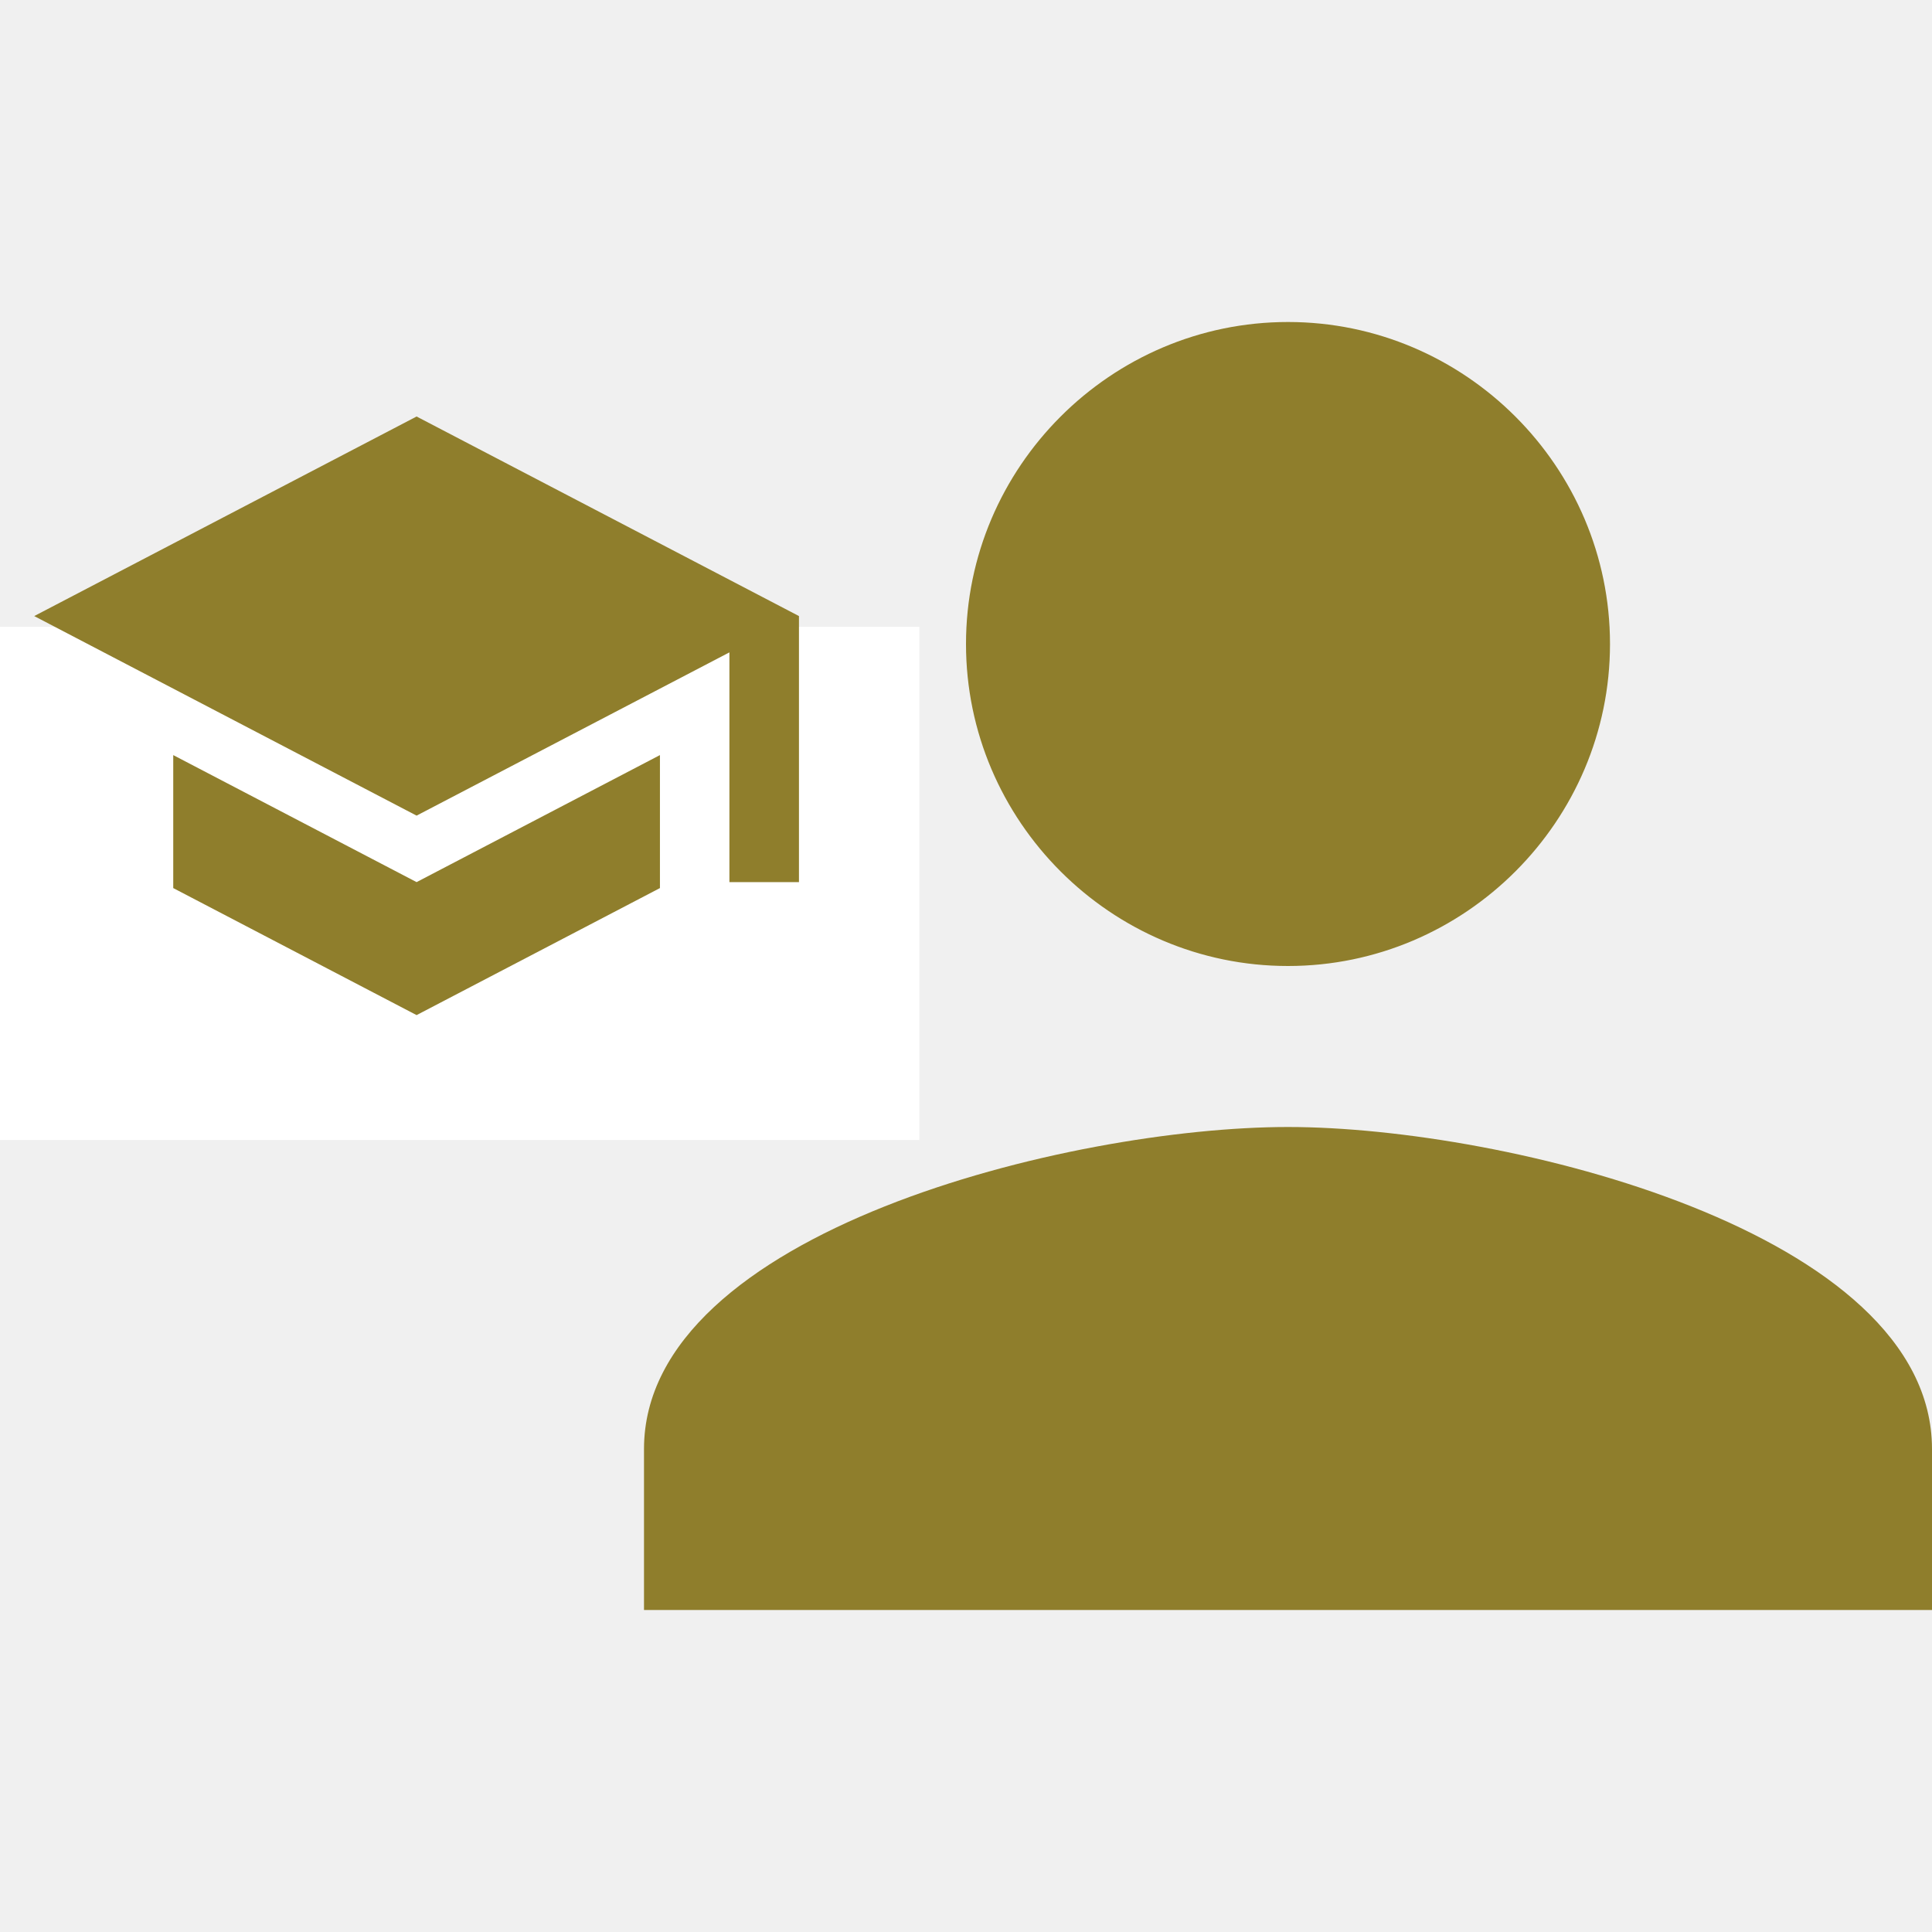
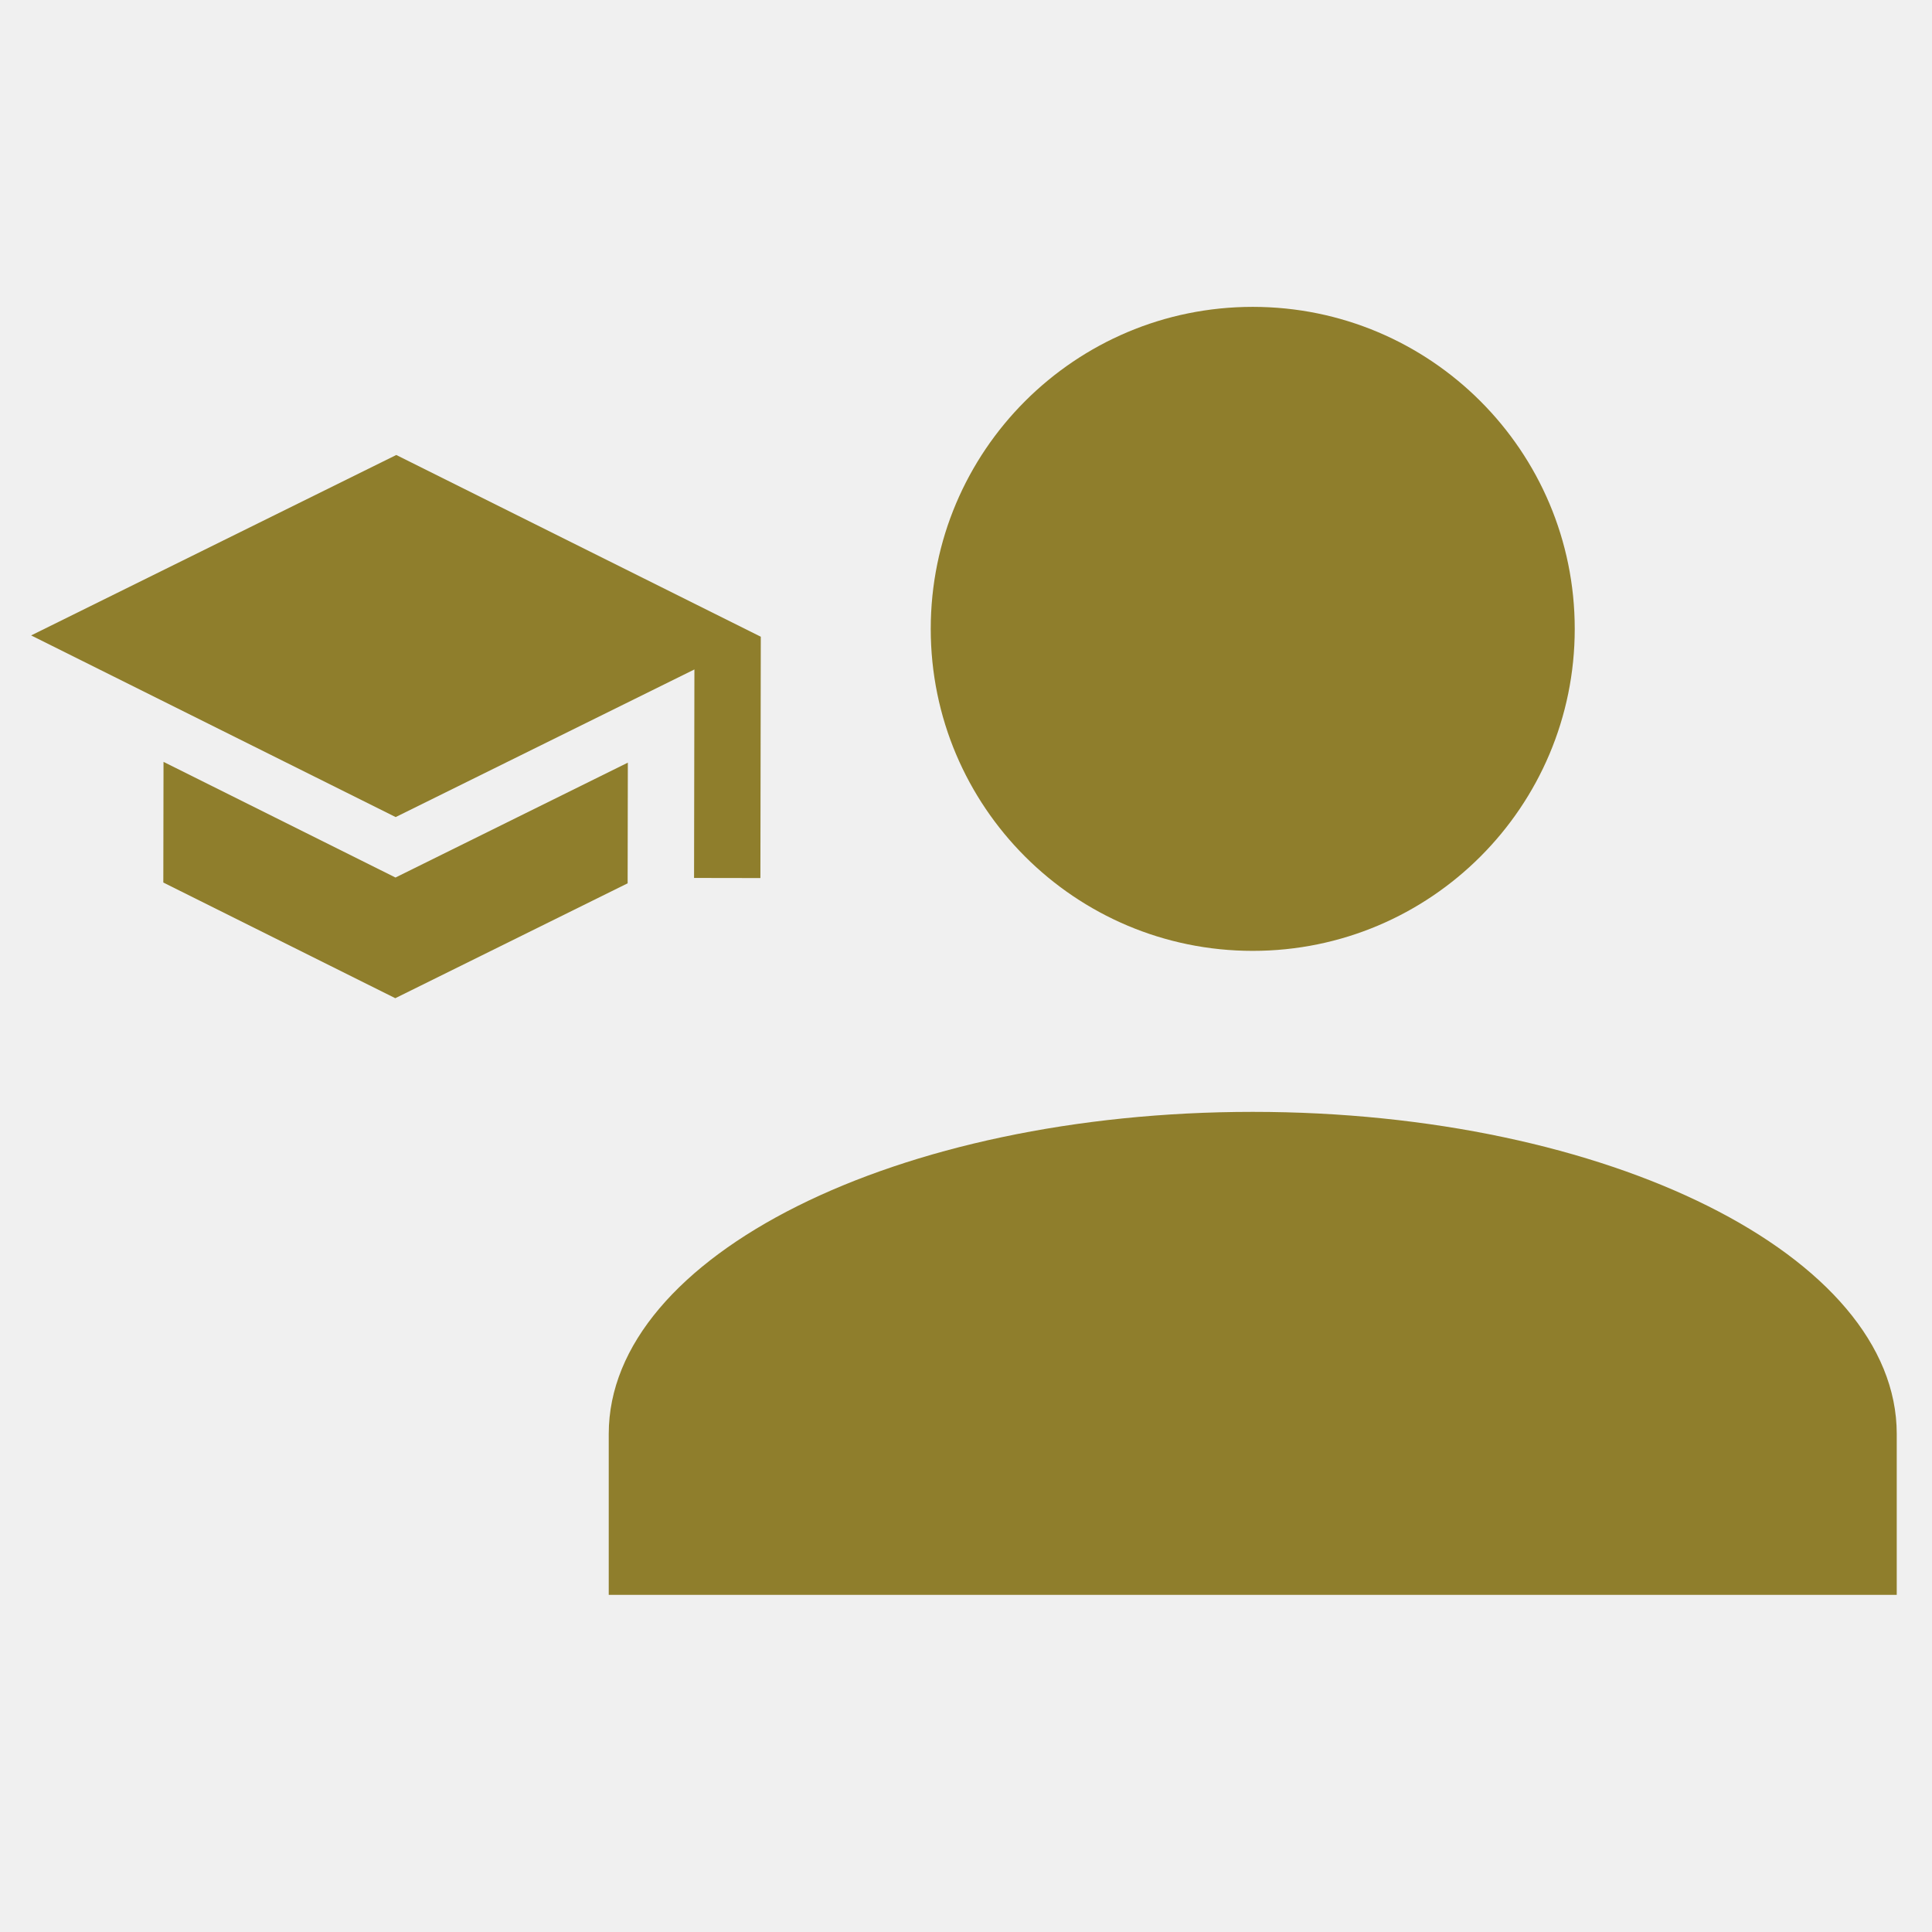
<svg xmlns="http://www.w3.org/2000/svg" width="24" height="24">
  <g>
-     <path d="m11,10l0,2l-2,0l0,2l-2,0l0,-2l-1.2,0c-0.4,1.2 -1.5,2 -2.8,2c-1.7,0 -3,-1.3 -3,-3s1.3,-3 3,-3c1.3,0 2.4,0.8 2.8,2l5.2,0m-8,0c-0.6,0 -1,0.4 -1,1s0.4,1 1,1s1,-0.4 1,-1s-0.4,-1 -1,-1m13,4c2.7,0 8,1.3 8,4l0,2l-16,0l0,-2c0,-2.7 5.3,-4 8,-4m0,-2c-2.2,0 -4,-1.8 -4,-4s1.8,-4 4,-4s4,1.8 4,4s-1.8,4 -4,4z" id="svg_1" fill="#8f7e2c" />
-     <rect id="svg_3" height="6.375" width="11.437" y="7.786" x="-0.017" stroke="null" fill="#ffffff" />
-     <g stroke="null">
-       <path stroke="null" d="m5.175,5.174l-4.75,2.479l4.75,2.479l3.886,-2.028l0,2.854l0.864,0l0,-3.305m-7.773,1.727l0,1.652l3.023,1.578l3.023,-1.578l0,-1.652l-3.023,1.578l-3.023,-1.578z" fill="#8f7e2c" />
+     <path d="m15.562,3.812a4,4 0 0 1 4,4a4,4 0 0 1 -4,4a4,4 0 0 1 -4,-4a4,4 0 0 1 4,-4m0,10c4.42,0 8,1.79 8,4l0,2l-16,0l0,-2c0,-2.21 3.58,-4 8,-4z" id="svg_1" fill="#8f7e2c" />
+     <g transform="rotate(0.095743 4.91664 9.0247)" stroke="null" id="svg_2">
+       <path stroke="null" id="svg_3" d="m4.917,5.652l-4.532,2.249l4.532,2.249l3.708,-1.84l0,2.59l0.824,0l0,-2.998m-7.417,1.567l0,1.499l2.884,1.432l2.884,-1.432l0,-1.499l-2.884,1.432l-2.884,-1.432z" fill="#8f7e2c" />
    </g>
  </g>
</svg>
